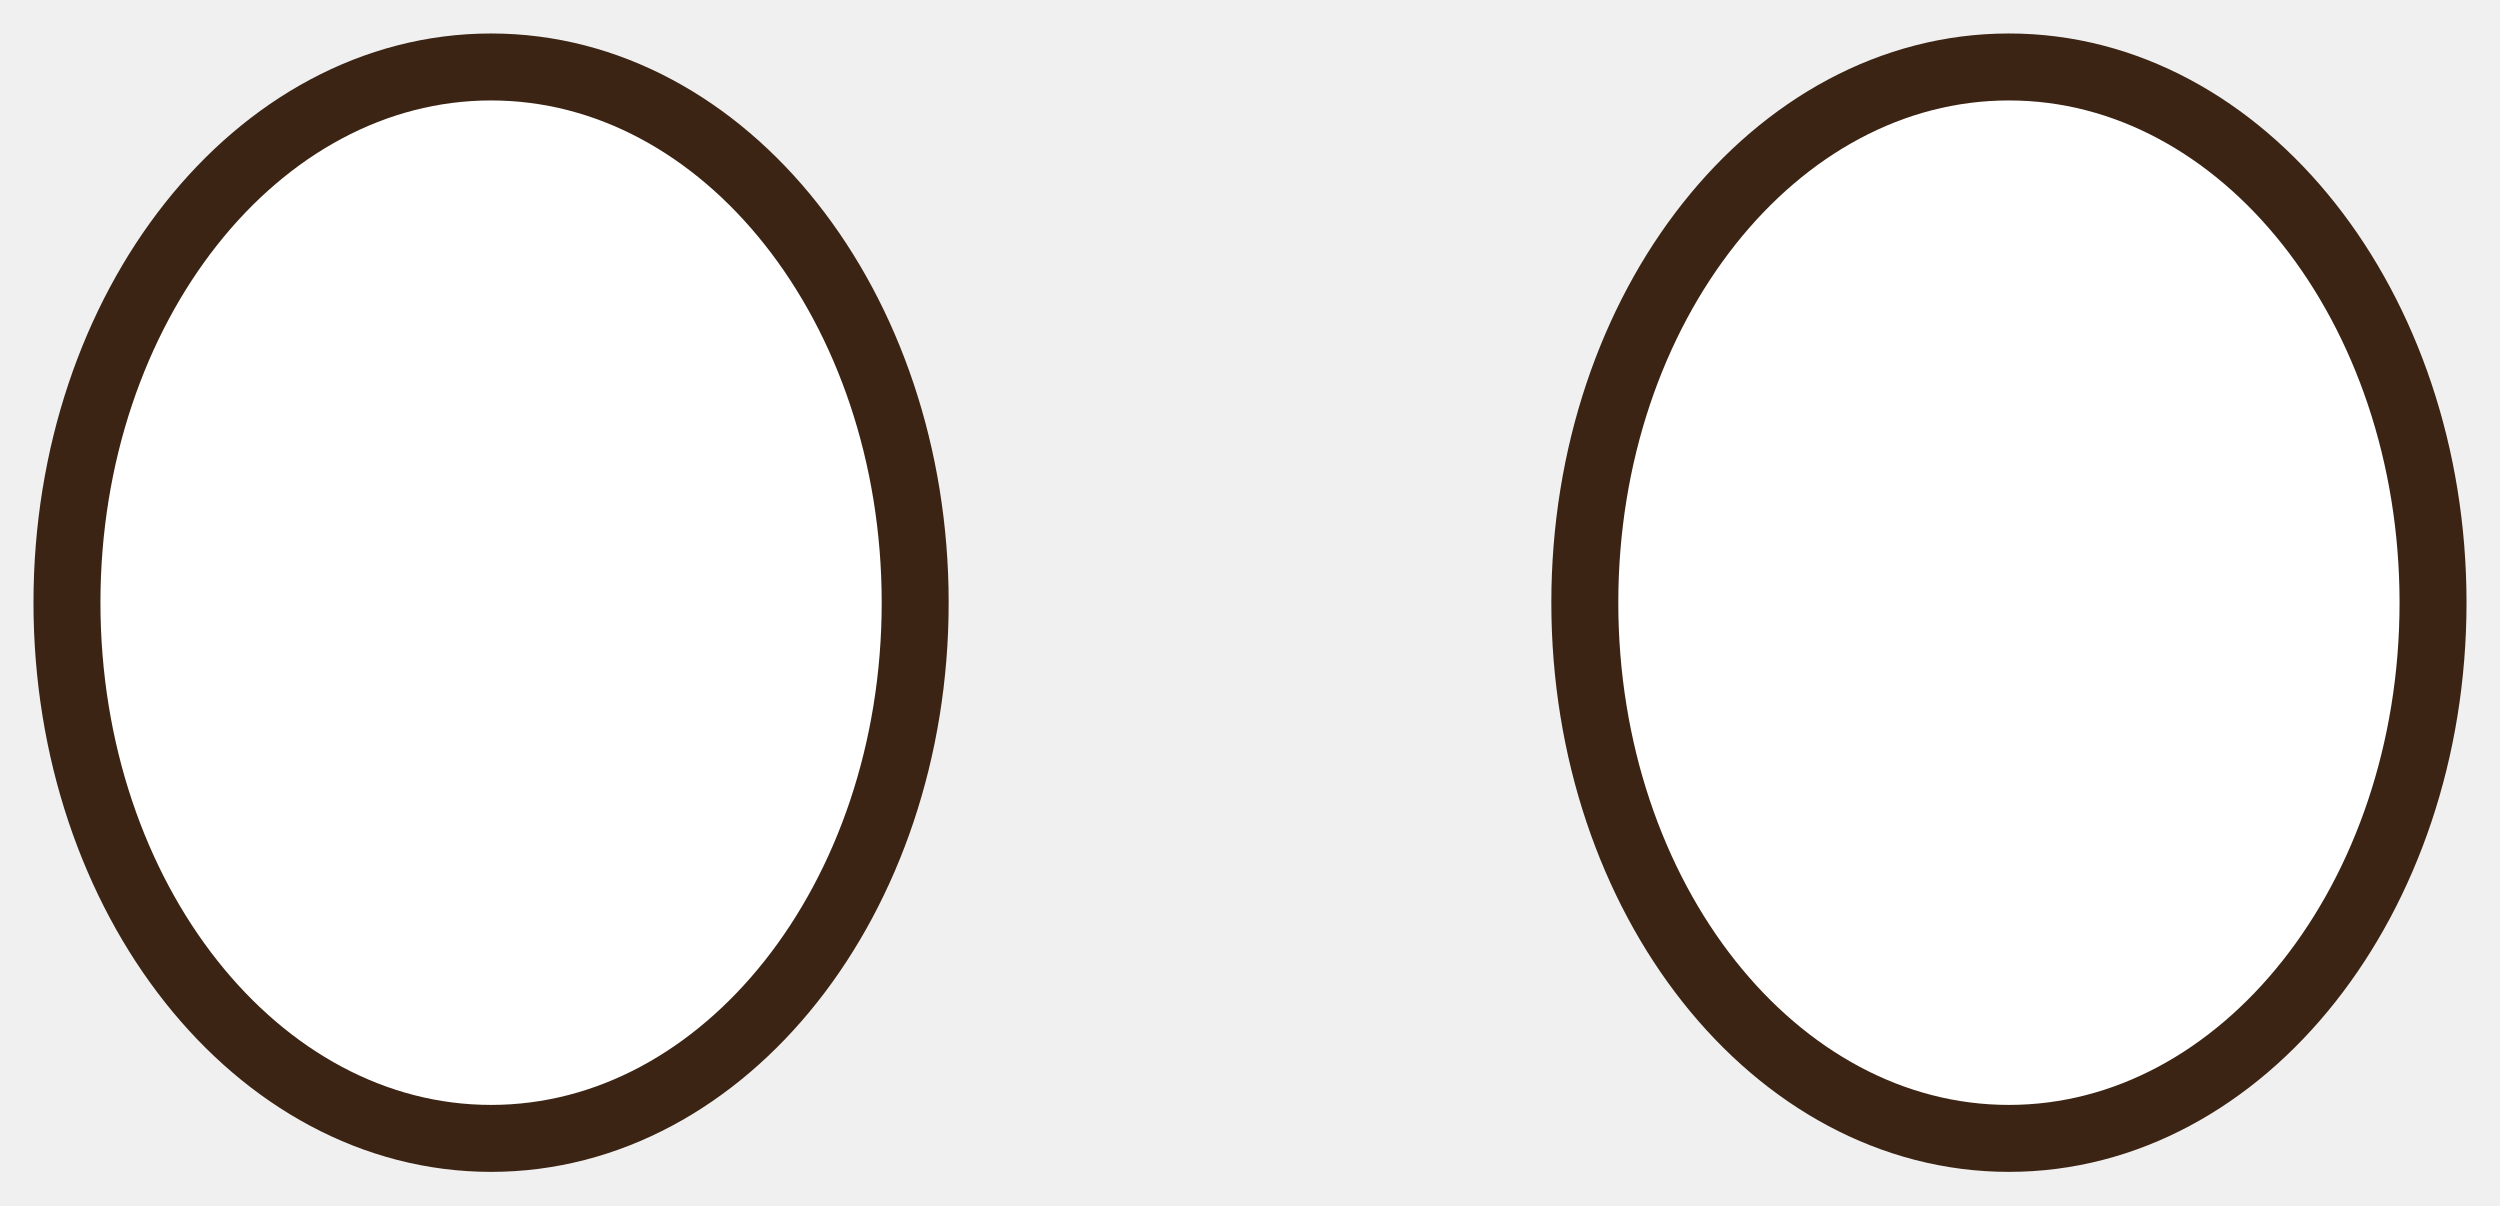
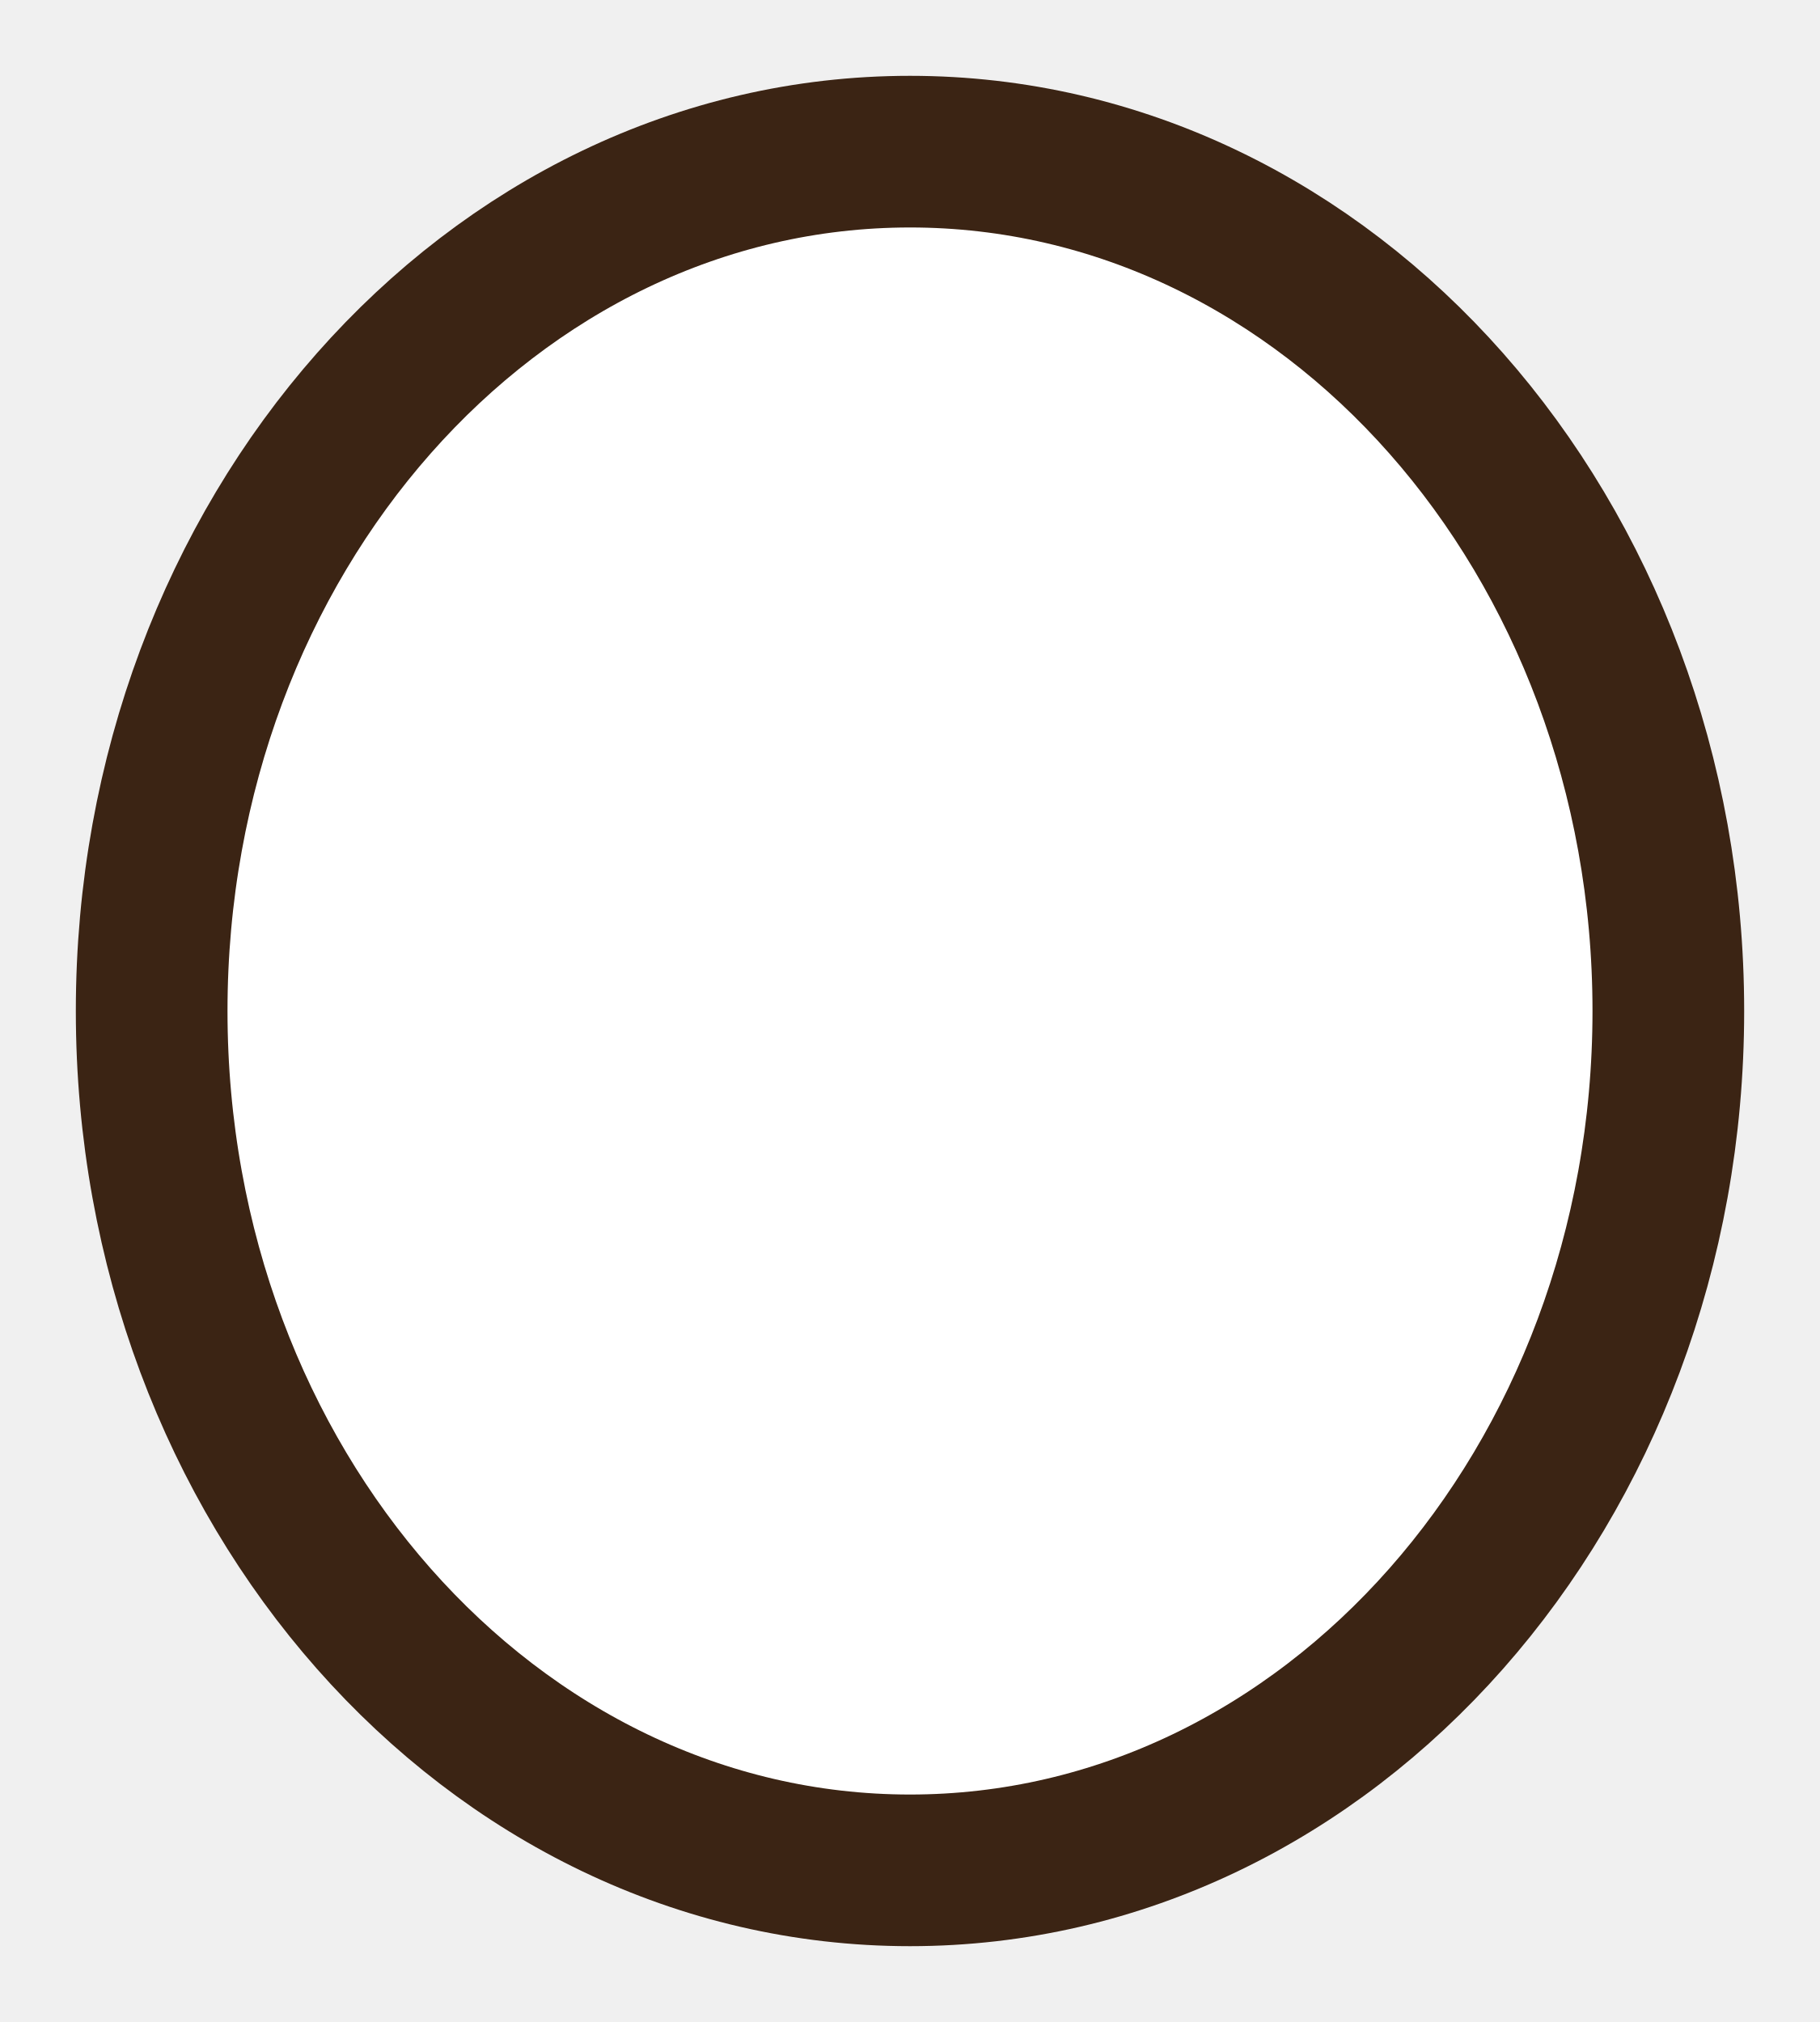
- <svg xmlns="http://www.w3.org/2000/svg" width="224" height="108" viewBox="188 208 224 108">
+ <svg xmlns="http://www.w3.org/2000/svg" width="72" height="80" viewBox="632 156 72 80">
  <defs />
-   <ellipse cx="232" cy="262" rx="38" ry="48" fill="#ffffff" stroke="#3b2414" stroke-width="6" stroke-linejoin="round" stroke-linecap="round" />
-   <ellipse cx="368" cy="262" rx="38" ry="48" fill="#ffffff" stroke="#3b2414" stroke-width="6" stroke-linejoin="round" stroke-linecap="round" />
+   <ellipse cx="668" cy="196" rx="30" ry="34" fill="#ffffff" stroke="#3b2414" stroke-width="6" stroke-linejoin="round" stroke-linecap="round" />
</svg>
